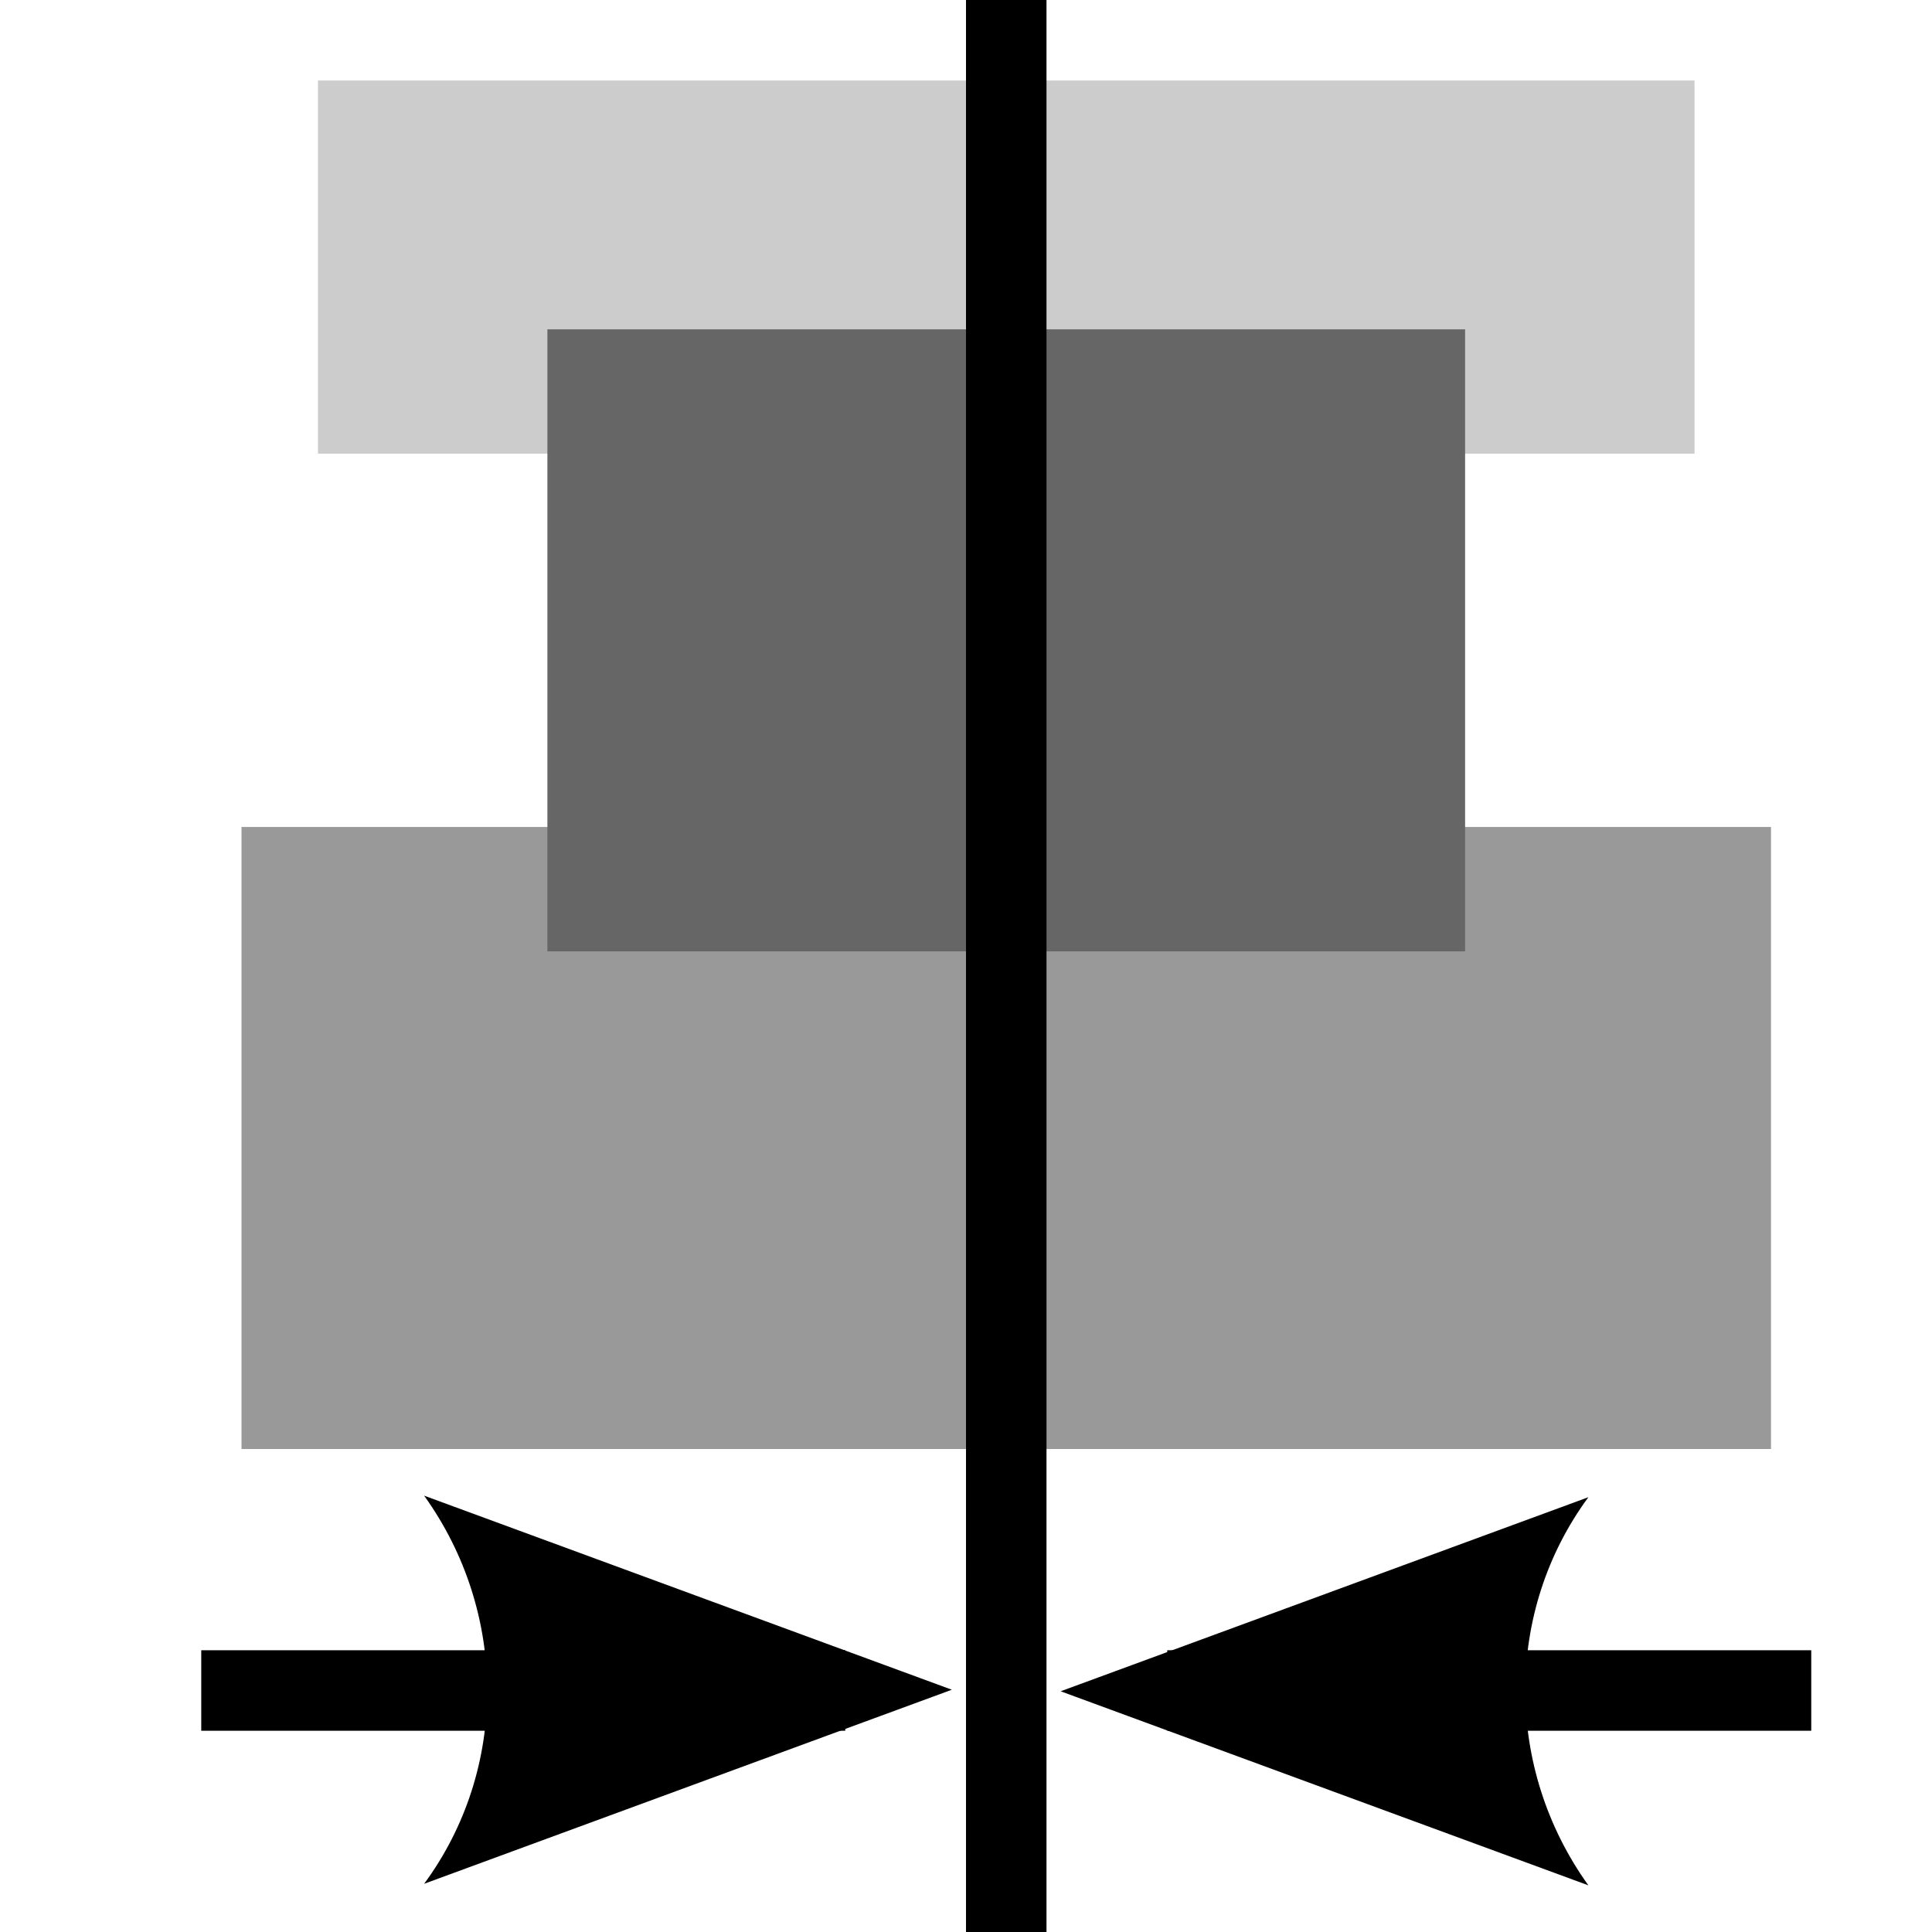
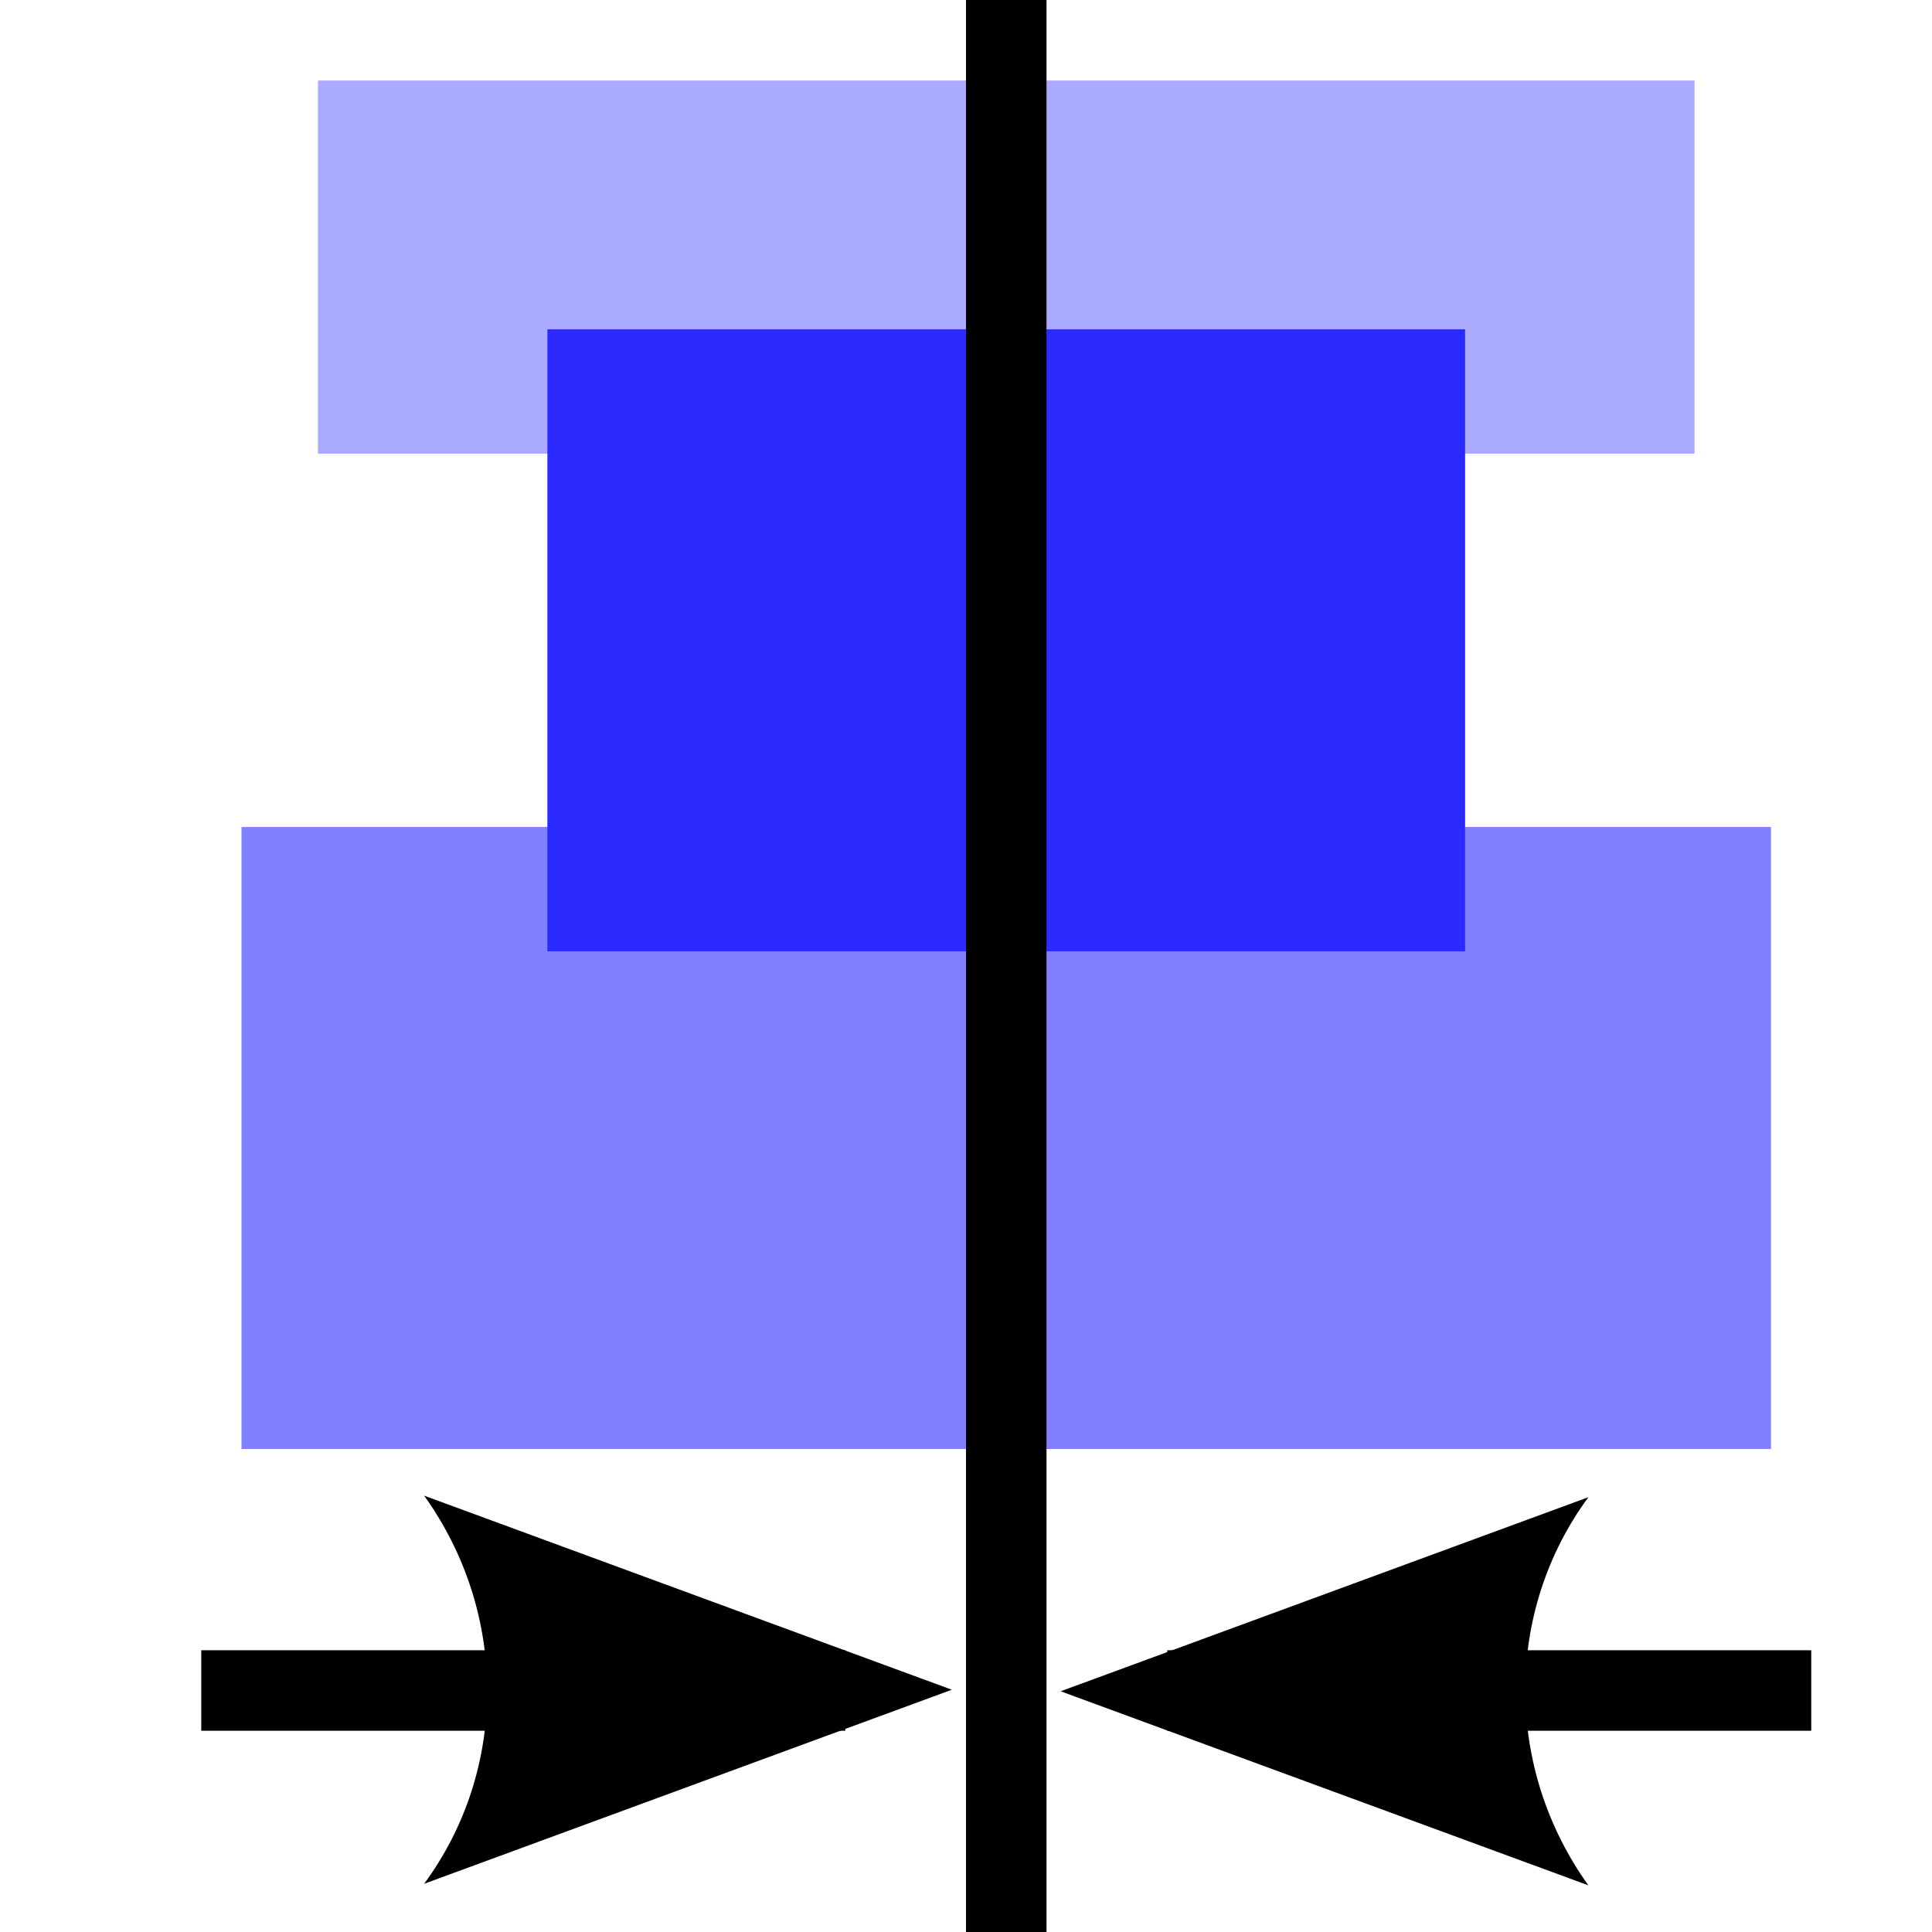
<svg xmlns="http://www.w3.org/2000/svg" width="24" height="24" id="svg5952" version="1.1">
  <defs id="defs5954">
    <marker orient="auto" refY="0.0" refX="0.0" id="Arrow2Mend" style="overflow:visible;">
      <path id="path6955" style="fill-rule:evenodd;stroke-width:0.625;stroke-linejoin:round;" d="M 8.719,4.034 L -2.207,0.016 L 8.719,-4.002 C 6.973,-1.63 6.983,1.616 8.719,4.034 z " transform="scale(0.6) rotate(180) translate(0,0)" />
    </marker>
  </defs>
  <g id="layer1">
-     <rect style="fill:#cccccc;fill-opacity:1;stroke:none" id="rect6734" width="17.1" height="4.636" x="-21.05" y="1" transform="scale(-1,1)" />
-     <rect style="fill:#999999;fill-opacity:1;stroke:none" id="rect6738" width="19" height="7.727" x="-22" y="10.273" transform="scale(-1,1)" />
-     <rect y="4.091" x="-18.2" height="7.727" width="11.4" id="rect6736" style="fill:#666666;fill-opacity:1;stroke:none" transform="scale(-1,1)" />
+     <rect style="fill:#aaaaff;fill-opacity:1;stroke:none" id="rect6734" width="17.1" height="4.636" x="-21.05" y="1" transform="scale(-1,1)" />
+     <rect style="fill:#8080ff;fill-opacity:1;stroke:none" id="rect6738" width="19" height="7.727" x="-22" y="10.273" transform="scale(-1,1)" />
+     <rect y="4.091" x="-18.2" height="7.727" width="11.4" id="rect6736" style="fill:#2a2aff;fill-opacity:1;stroke:none" transform="scale(-1,1)" />
    <path style="fill:none;stroke:#000000;stroke-width:1;stroke-opacity:1" d="m 12.5,24 0,-24" id="path5962" />
    <path style="fill:none;stroke:#000000;stroke-width:1;stroke-opacity:1;marker-end:url(#Arrow2Mend)" d="m 2.5,21 8,0" id="path6740" />
    <path id="path8175" d="m 22.5,21 -8,0" style="fill:none;stroke:#000000;stroke-width:1;stroke-opacity:1;marker-end:url(#Arrow2Mend)" />
  </g>
</svg>
